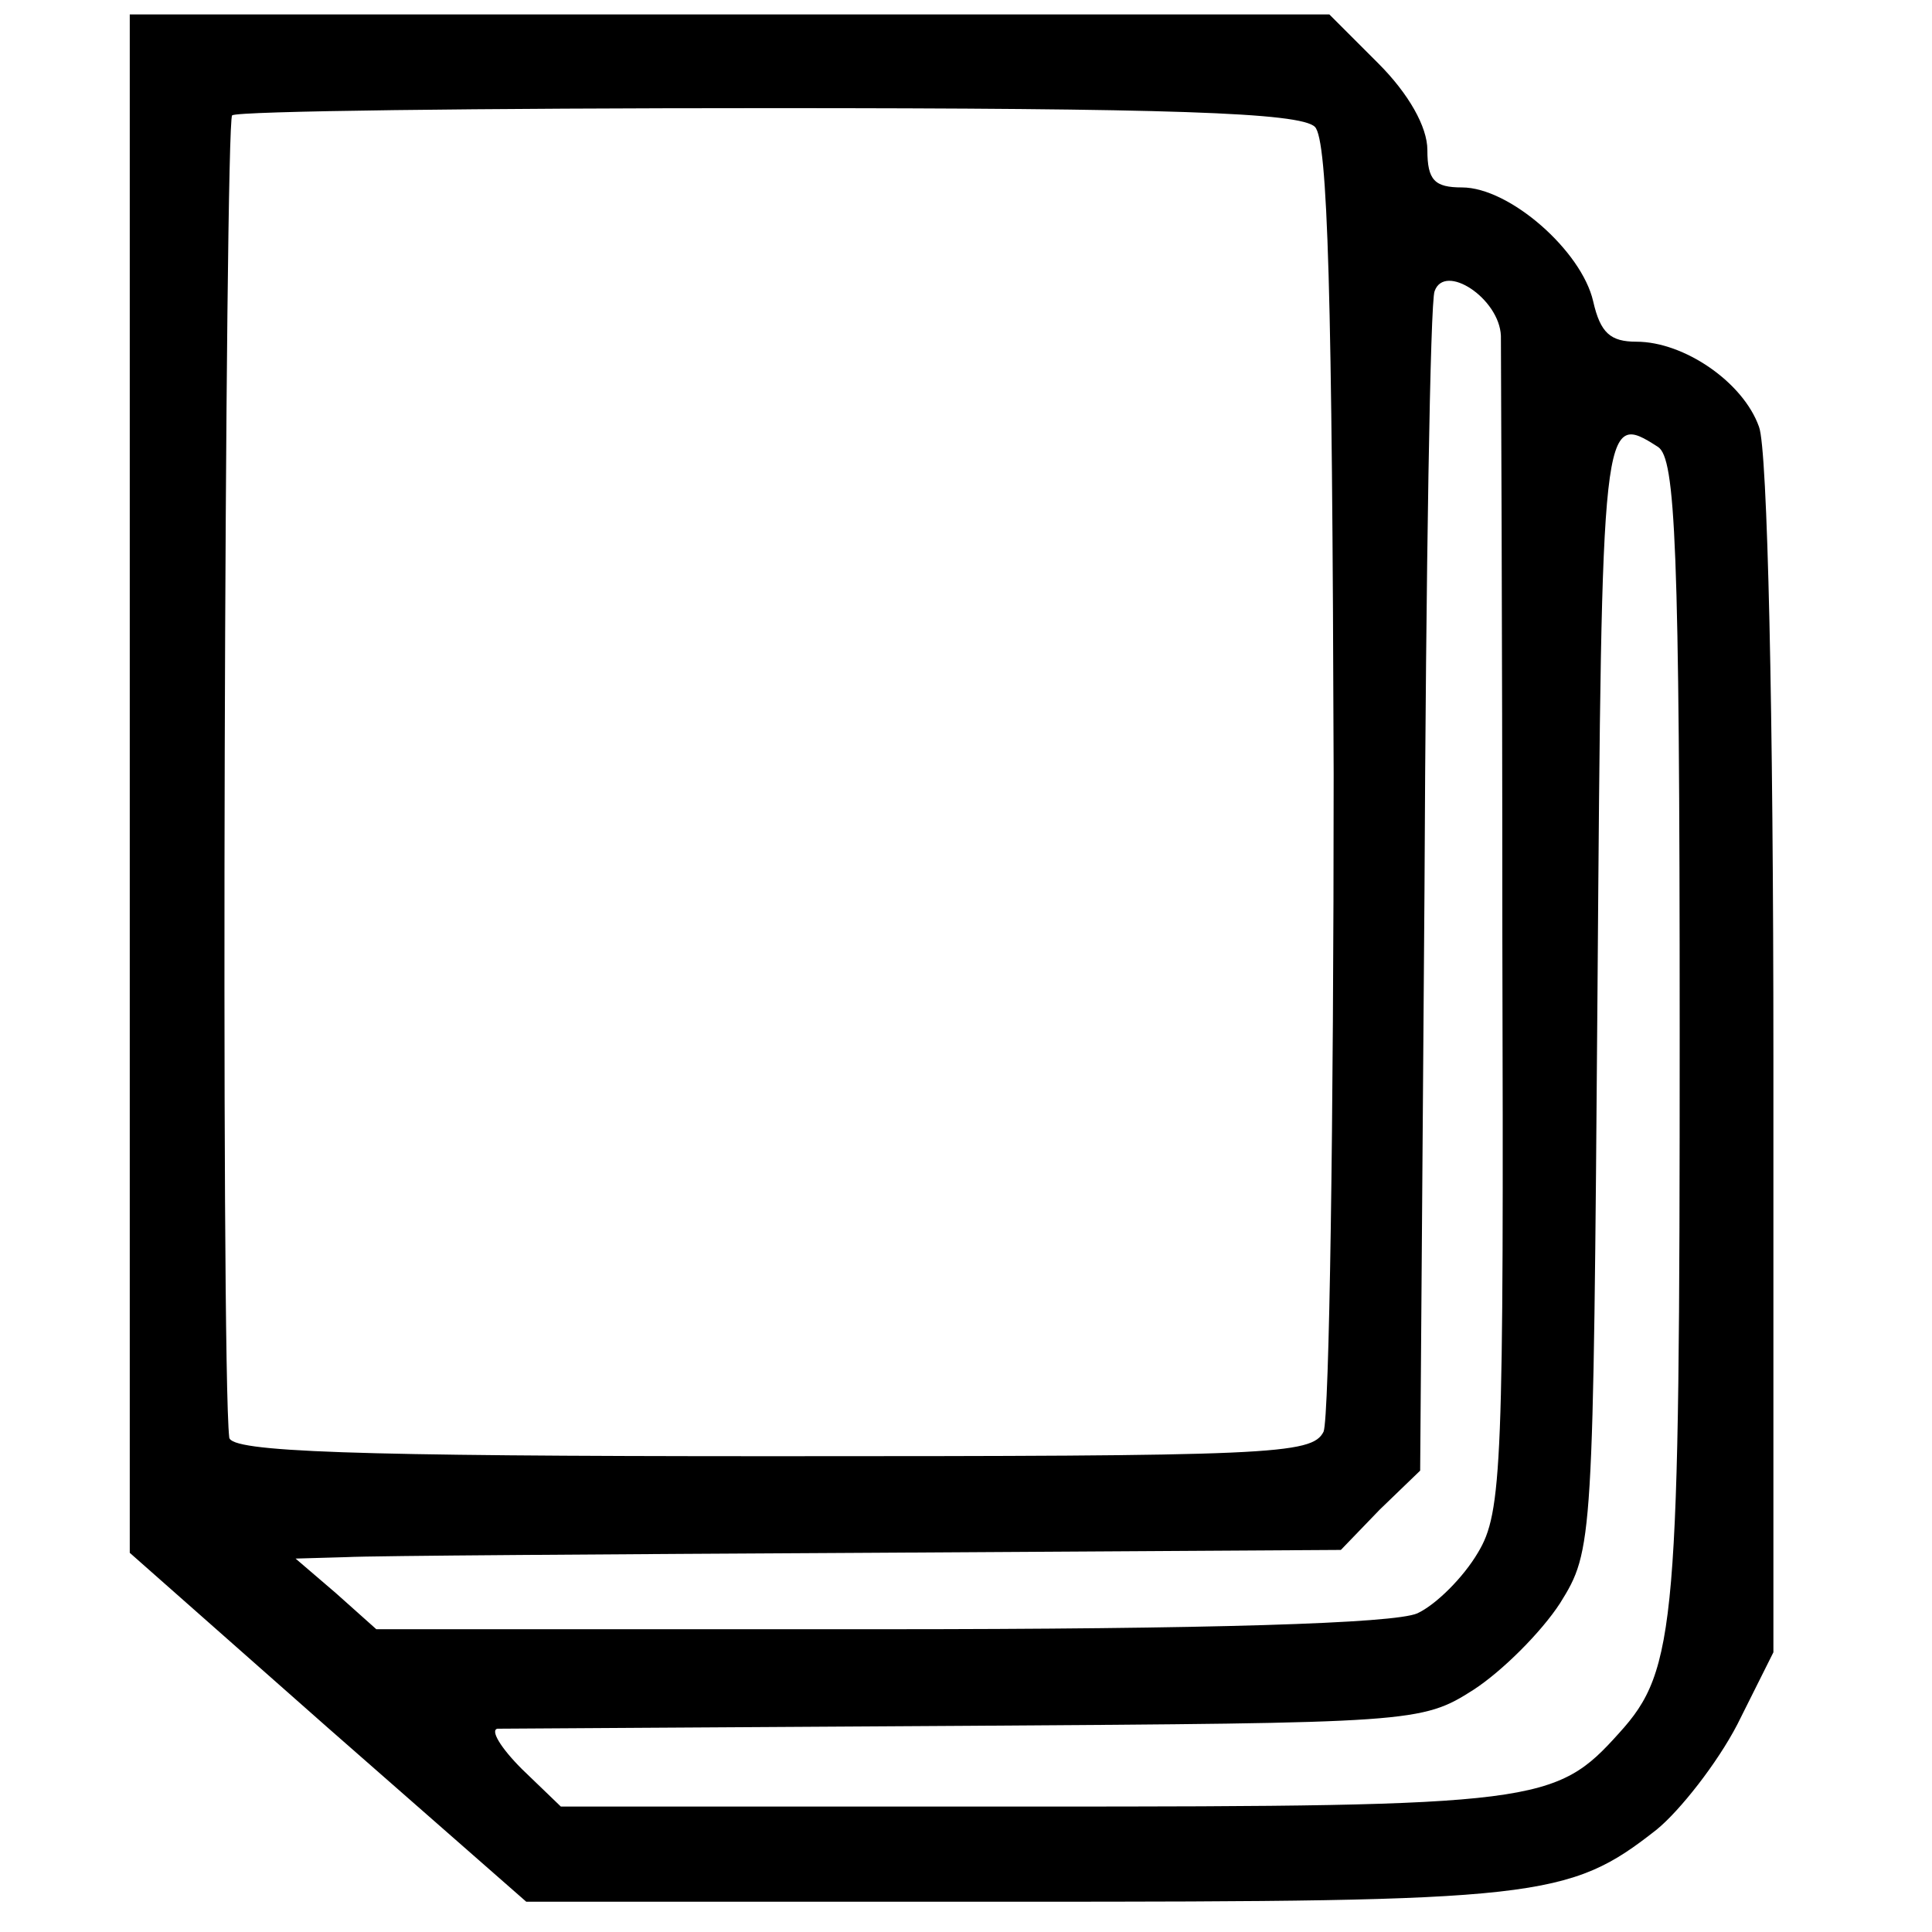
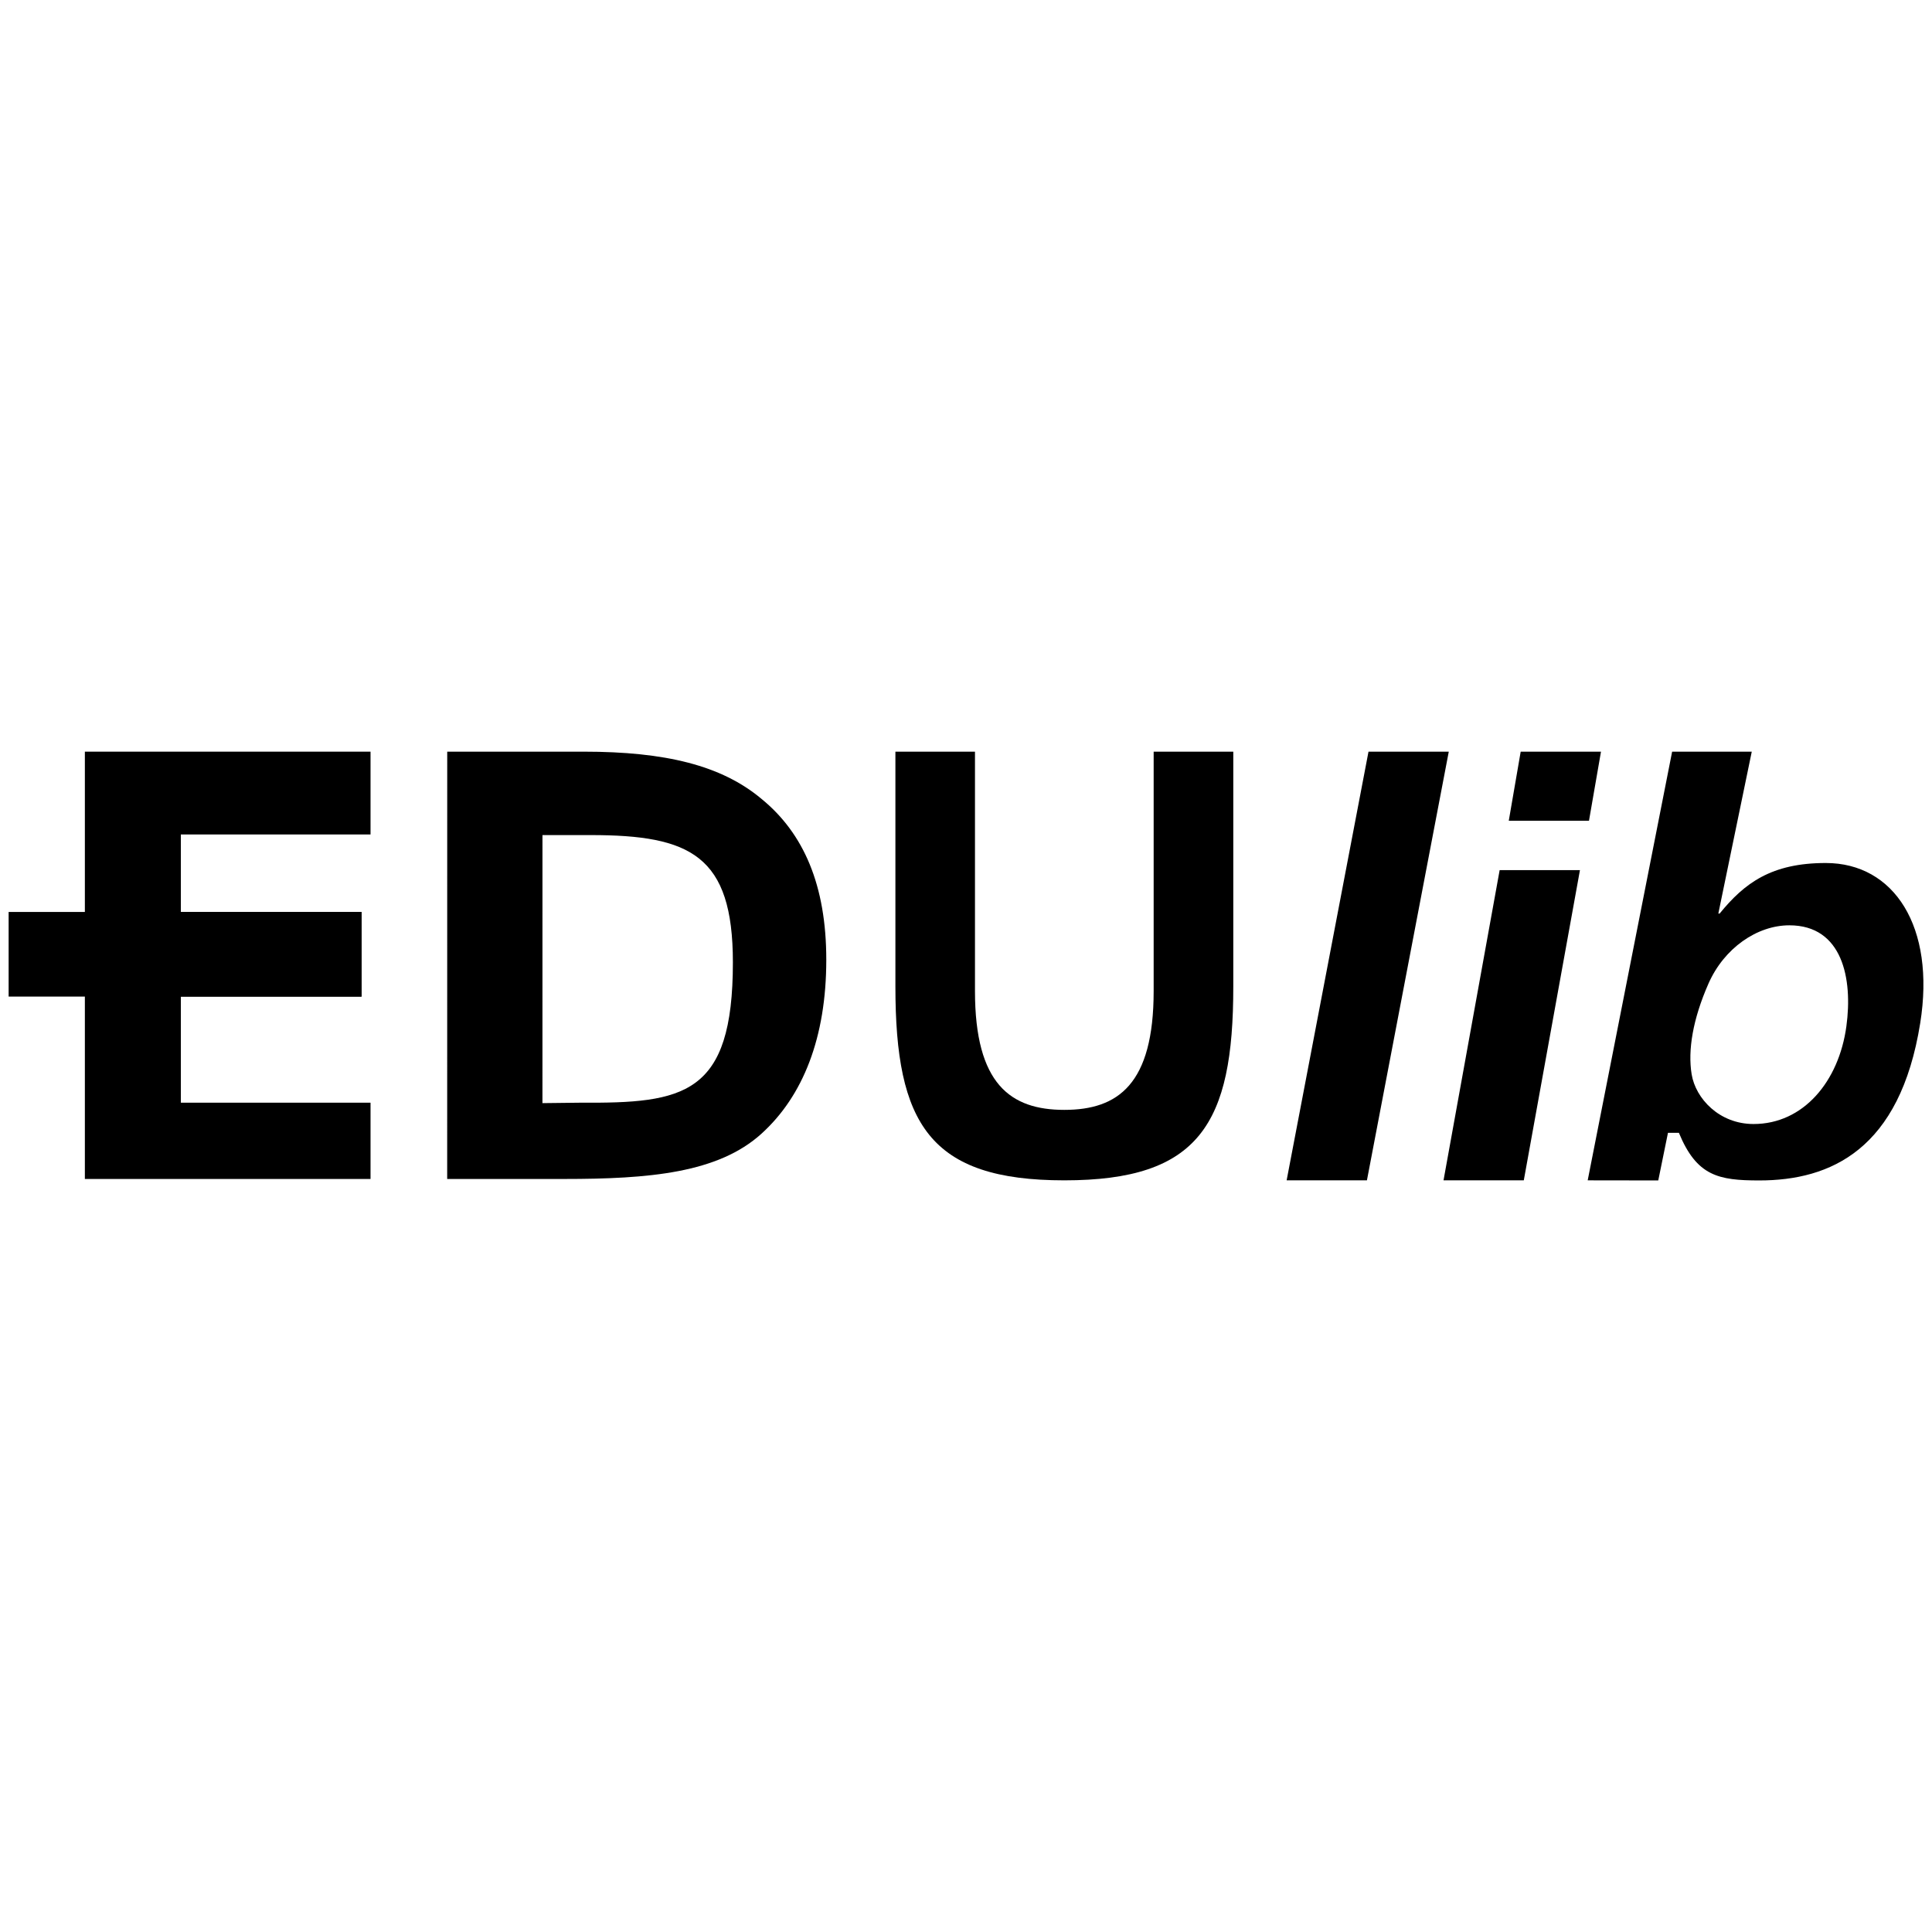
- <svg xmlns="http://www.w3.org/2000/svg" version="1" width="178.667" height="178.667" viewBox="0 0 134 134">
-   <path d="M9 54.4v53.3l13.7 12.1 13.8 12.1h34c36.2 0 38.3-.2 44.4-5 1.6-1.3 4.2-4.6 5.6-7.3l2.5-5V73.4c0-23.8-.4-42.3-1-43.8-1.1-3.1-5.2-5.9-8.5-5.9-1.8 0-2.5-.6-3-2.8-.8-3.5-5.8-7.9-9.1-7.9-1.9 0-2.4-.5-2.4-2.6 0-1.6-1.3-3.9-3.4-6L92.2 1H9v53.4zM91.2 8.8c.9.9 1.2 11.6 1.3 44.9 0 24.1-.3 44.6-.7 45.6-.8 1.6-3.6 1.7-38.3 1.7-29.3 0-37.5-.3-37.6-1.3-.6-5.2-.3-91.3.2-91.7.4-.3 17.2-.5 37.3-.5 27.6 0 36.8.3 37.8 1.3zm12.9 14.5c0 1.2.1 20 .1 41.8.1 36.6 0 39.8-1.7 42.6-1 1.7-2.9 3.6-4.2 4.2-1.6.7-14.3 1.1-37.3 1.1H26.1l-2.8-2.5-2.8-2.4 3.5-.1c1.9-.1 18.2-.2 36.2-.3l32.8-.2 2.7-2.8 2.8-2.7.3-40.3c.1-22.1.4-40.8.7-41.5.7-2 4.5.5 4.6 3.1zM115 31c1.2.8 1.5 6.7 1.5 40.6 0 41.1-.2 44.2-4.2 48.6-4.4 4.9-5.6 5.1-40.6 5.1H38.9l-2.7-2.6c-1.5-1.5-2.2-2.7-1.7-2.8.6 0 15.2-.1 32.5-.2 31-.2 31.6-.2 35.2-2.5 2-1.3 4.7-4 6-6 2.3-3.7 2.3-4 2.6-42.5.3-39.9.3-40.2 4.2-37.7z" />
+ <svg xmlns="http://www.w3.org/2000/svg" id="Edulib" viewBox="0 0 933.33 933.33">
+   <path d="M174.65,481.45H87.37V532.7H179v36.85H41V363.12H179v40H87.37v37.43h87.28Z" />
+   <path d="M216.05,363.12h65.88c39.41,0,66.62,6.58,86,22.86,20.32,16.61,31.24,41.67,31.24,77.68,0,37.59-11.23,65.79-31.24,83.95-21,19.11-54.43,21.94-95.4,21.94h-56.5Zm46,169.79,18.31-.21c50,.31,73.69-3.46,73.69-67.78,0-51.71-20.52-61.5-68.69-61.5H262.06Z" />
+   <path d="M514.19,570.21c-65.12,0-81.63-27.25-81.63-93.65V363.12H471V478.75c0,45,17.2,57.42,43.16,57.42s43.16-12.38,43.16-57.42V363.12h38.47V476.56C595.82,543,579.31,570.21,514.19,570.21Z" />
+   <path d="M661.11,363.12h38.78L660.35,570.21H621.56Z" />
+   <polygon points="697.35 570.21 724.47 420.34 763.26 420.34 736.13 570.21 697.35 570.21" />
+   <polygon points="728.87 396.51 734.63 363.12 773.42 363.12 767.62 396.51 728.87 396.51" />
+   <path d="M767,570.21l40.79-207.09h38.47l-16.15,78.21h.63c12-14.73,25-24.42,51.28-24.42,33,0,53.06,30.8,45.62,77.35-9.77,61.17-43.34,76-77.75,76-19.7,0-30.21-2.11-38.83-23h-5.28l-4.69,23ZM817.22,519c1.92,11.67,13.32,24,29.9,24,24.08,0,41.21-20.53,44.85-47.21,3.14-23-1.89-48.78-27.54-48.78-15.64,0-31.57,11.06-39.1,28.19S815.3,507.33,817.22,519Z" />
+   <rect x="4.17" y="440.56" width="170.49" height="40.88" />
</svg>
